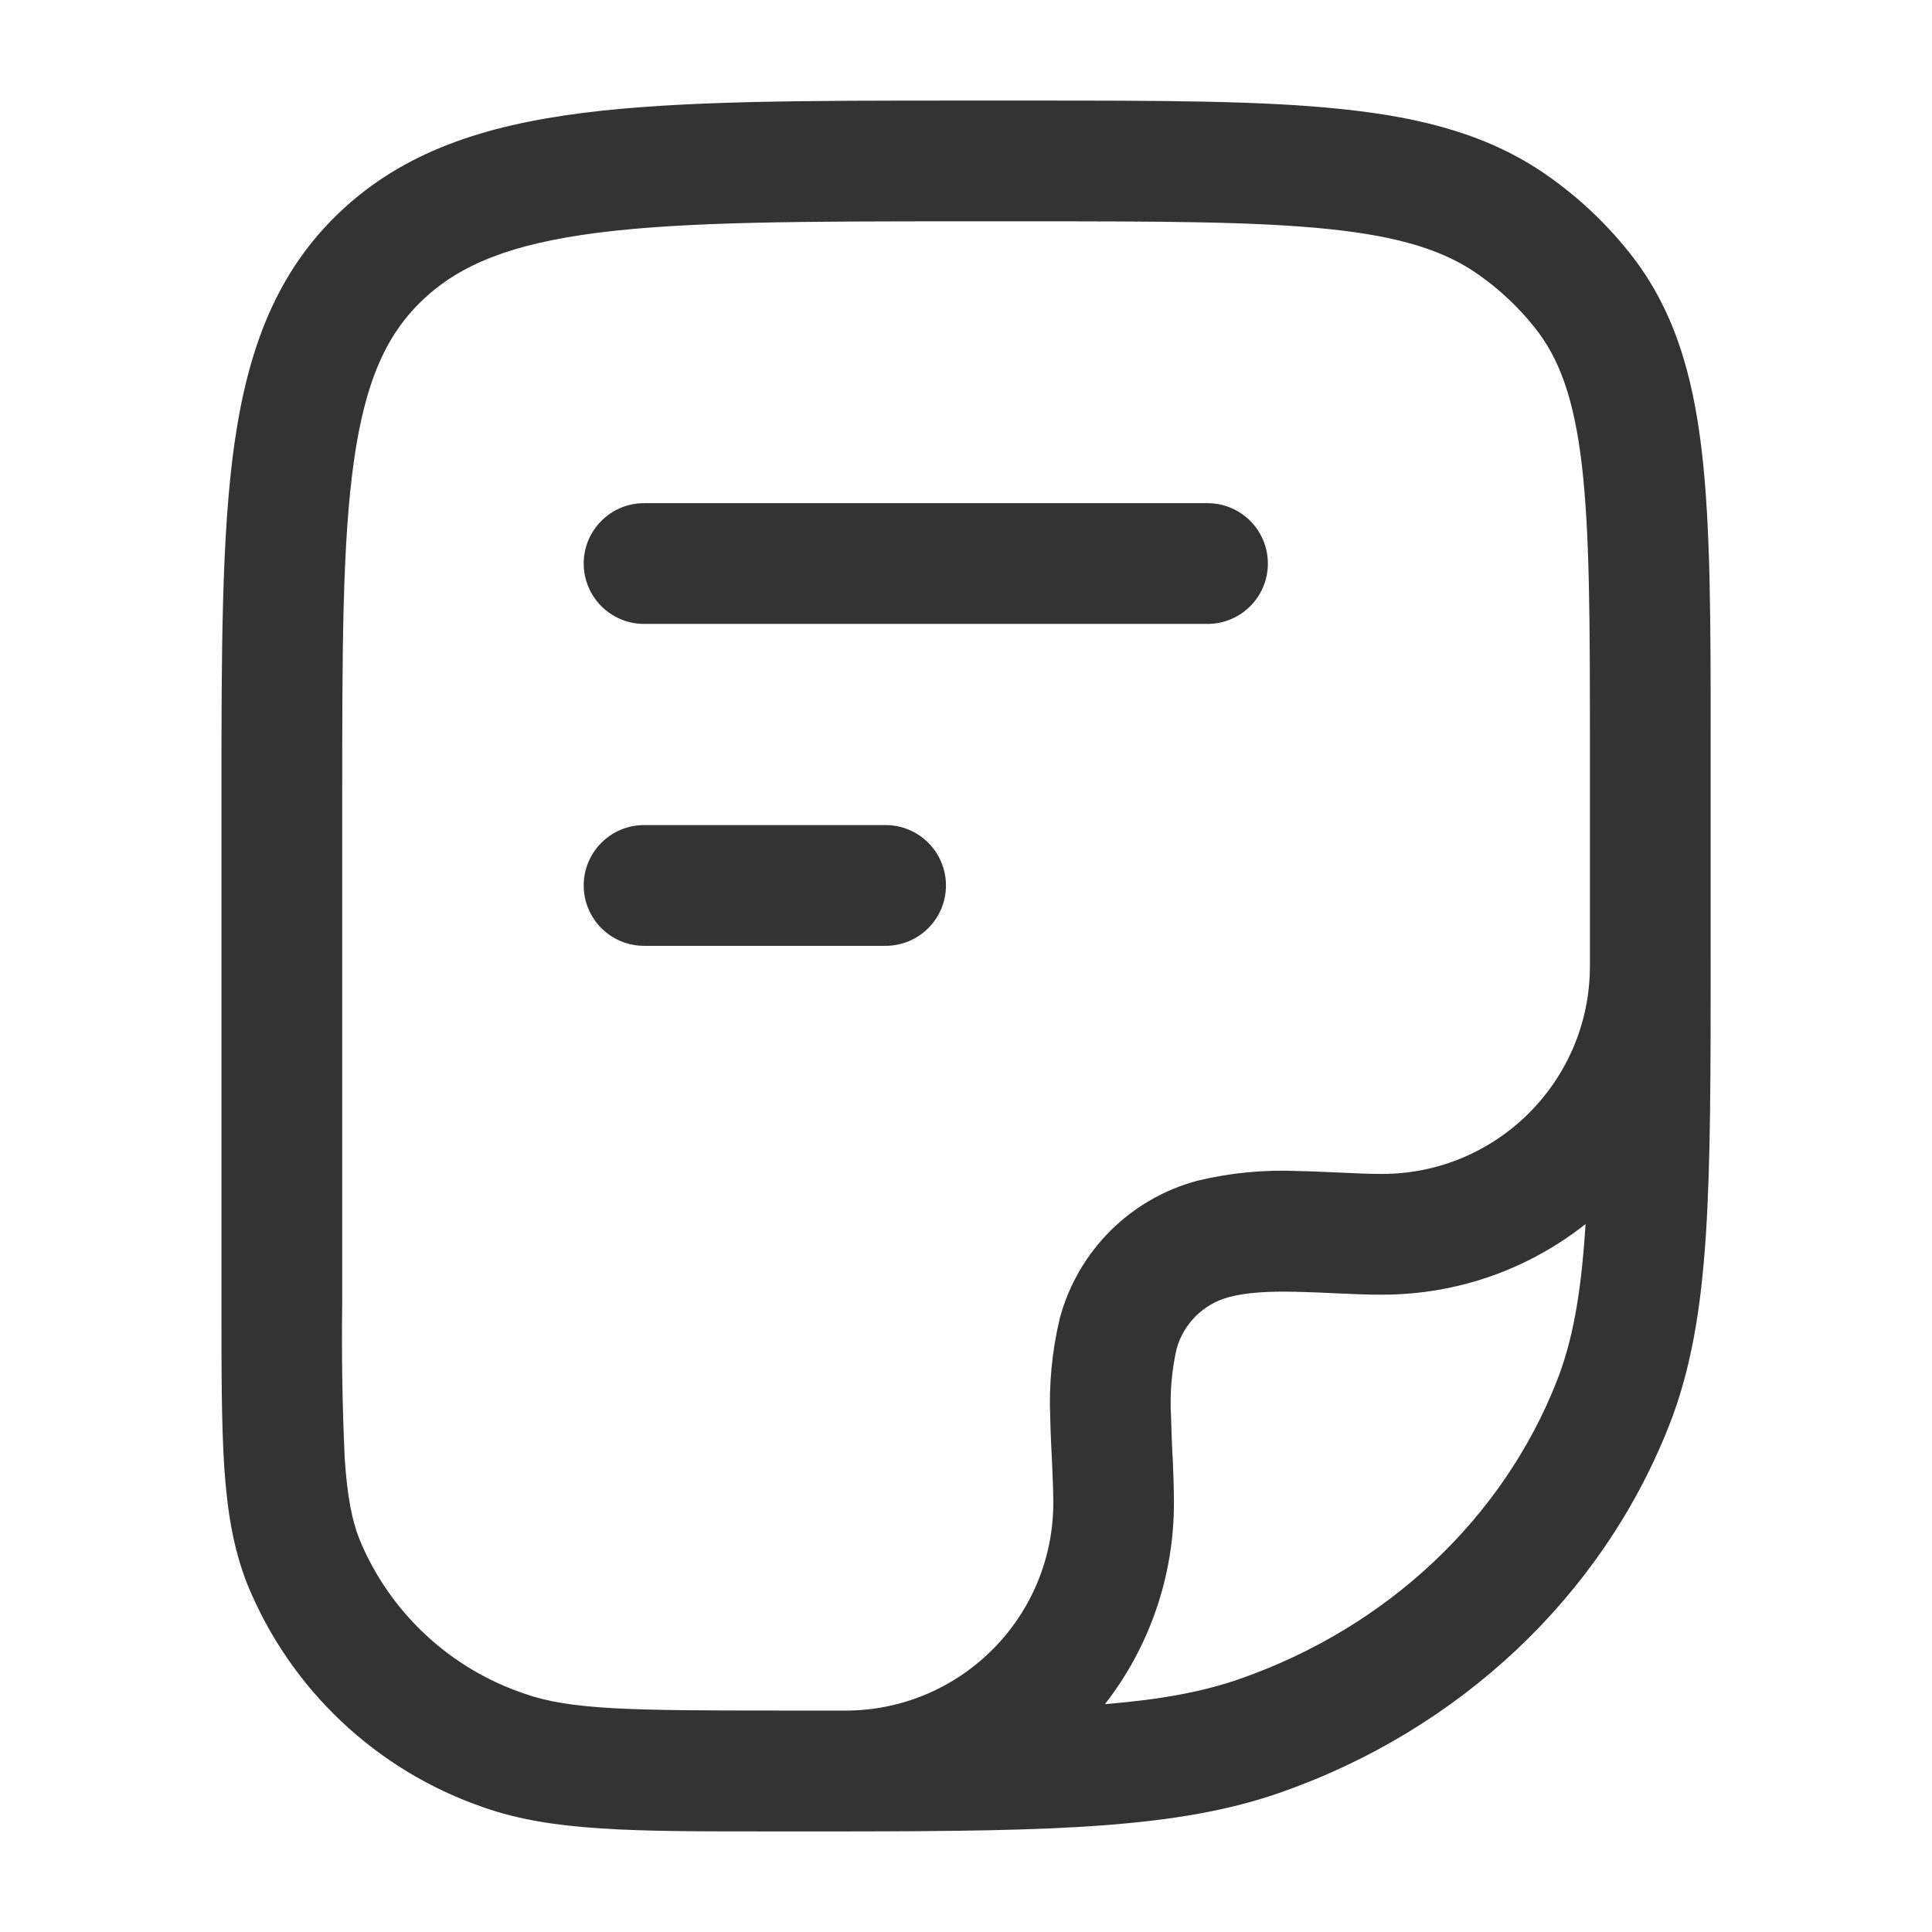
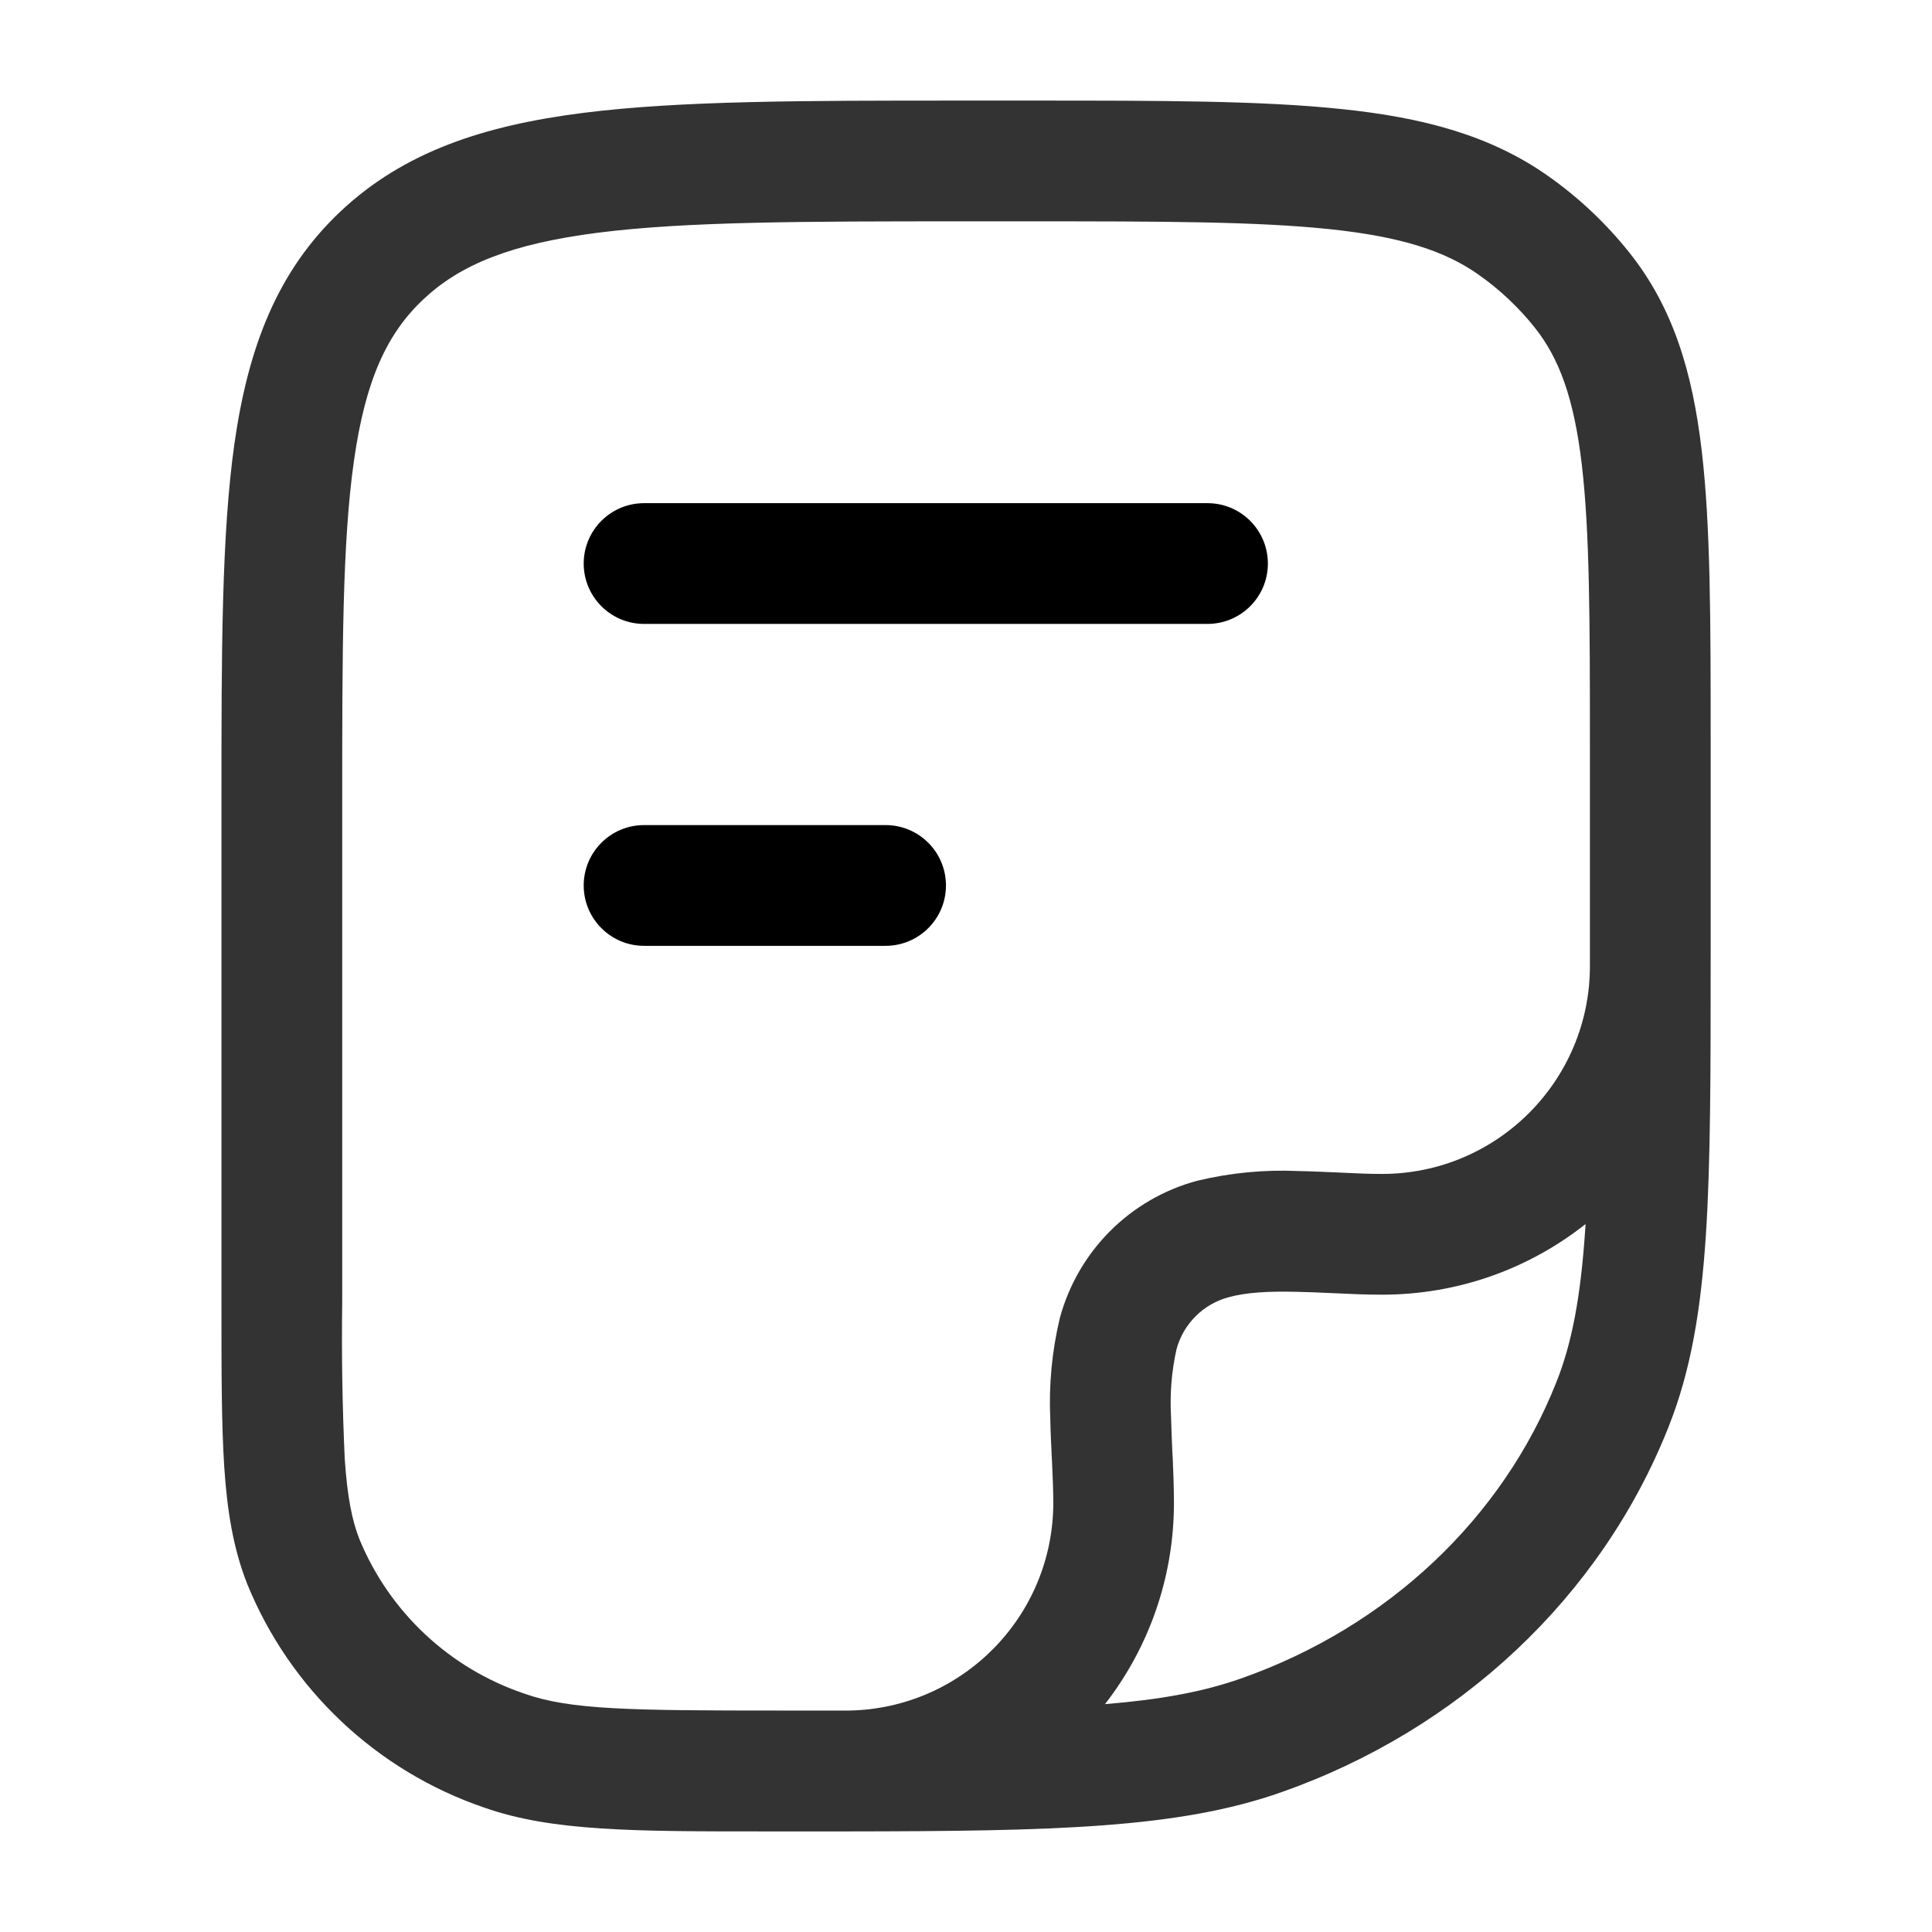
<svg xmlns="http://www.w3.org/2000/svg" t="1761908741238" class="icon" viewBox="0 0 1024 1024" version="1.1" p-id="132122" width="20" height="20">
-   <path d="M309.376 298.688a32 32 0 0 1 32-32H640a32 32 0 1 1 0 64H341.376a32 32 0 0 1-32-32zM341.376 437.312a32 32 0 0 0 0 64h128a32 32 0 1 0 0-64h-128z" fill="#333333" p-id="132123" />
+   <path d="M309.376 298.688a32 32 0 0 1 32-32H640a32 32 0 1 1 0 64H341.376a32 32 0 0 1-32-32zM341.376 437.312a32 32 0 0 0 0 64h128a32 32 0 1 0 0-64h-128z" fill="currentColor" />
  <path d="M546.816 53.312h-37.12c-83.52 0-149.248 0-200.64 6.528-52.608 6.656-94.976 20.608-128.512 52.16-33.856 31.872-49.024 72.512-56.256 122.88-6.912 48.704-6.912 110.976-6.912 189.248v267.392c0 35.2 0 63.168 1.472 85.888 1.536 23.232 4.736 43.2 12.16 62.08a208.32 208.32 0 0 0 125.696 118.592c35.84 12.608 79.36 12.608 149.12 12.608h43.392c109.504-0.128 175.296-1.6 229.632-20.672 94.528-33.152 169.856-103.616 205.568-193.856 11.776-29.632 17.088-61.76 19.712-101.248 2.56-39.04 2.56-87.296 2.56-149.504V393.6c0-63.744 0-114.432-4.736-154.688-4.864-41.536-15.104-75.904-38.4-105.088a208.512 208.512 0 0 0-43.072-40.576c-30.528-21.504-66.176-30.976-109.568-35.456-42.496-4.48-96.064-4.48-164.096-4.48z m38.848 849.92a173.44 173.44 0 0 0 36.544-106.816c0-7.872-0.32-16-0.64-23.552l-0.192-2.88c-0.256-6.72-0.576-12.992-0.704-19.2a130.56 130.56 0 0 1 2.88-35.584 39.104 39.104 0 0 1 27.648-27.648c9.344-2.56 20.992-3.2 35.52-2.88 6.272 0.128 12.608 0.384 19.264 0.704l2.88 0.128c7.552 0.384 15.68 0.704 23.616 0.704 40.704 0 78.208-13.952 107.904-37.44l-0.128 1.92c-2.368 36.352-7.04 61.056-15.36 81.92-28.544 72.064-89.28 129.664-167.232 157.056-20.032 7.04-42.368 11.136-72 13.568z m257.024-392.064V512c0 60.864-49.344 110.208-110.208 110.208-6.272 0-13.056-0.256-20.608-0.64l-2.816-0.128c-6.592-0.256-13.824-0.64-20.992-0.768a192 192 0 0 0-53.376 5.12c-35.584 9.472-63.36 37.248-72.96 72.832a192.064 192.064 0 0 0-5.056 53.44c0.128 7.168 0.512 14.336 0.832 20.992l0.128 2.752c0.32 7.616 0.64 14.336 0.64 20.608 0 60.16-48.128 108.992-107.968 110.208h-37.184c-79.488 0-110.976-0.384-135.168-8.96a144.384 144.384 0 0 1-87.424-81.792c-3.968-10.048-6.464-22.592-7.808-42.688a1389.44 1389.44 0 0 1-1.344-82.752V426.688c0-81.408 0-139.072 6.272-182.784 6.08-42.56 17.472-67.136 36.736-85.248 19.584-18.432 46.528-29.44 92.672-35.328 46.912-5.952 108.608-6.016 194.944-6.016h33.024c70.208 0 120.448 0.064 159.232 4.096 38.272 3.968 61.568 11.584 79.36 24.128 11.392 8 21.44 17.536 29.888 28.16 12.864 16.192 20.736 37.312 24.896 72.64 4.224 36.16 4.288 83.072 4.288 149.312v115.52z" fill="#333333" p-id="132124" />
</svg>
